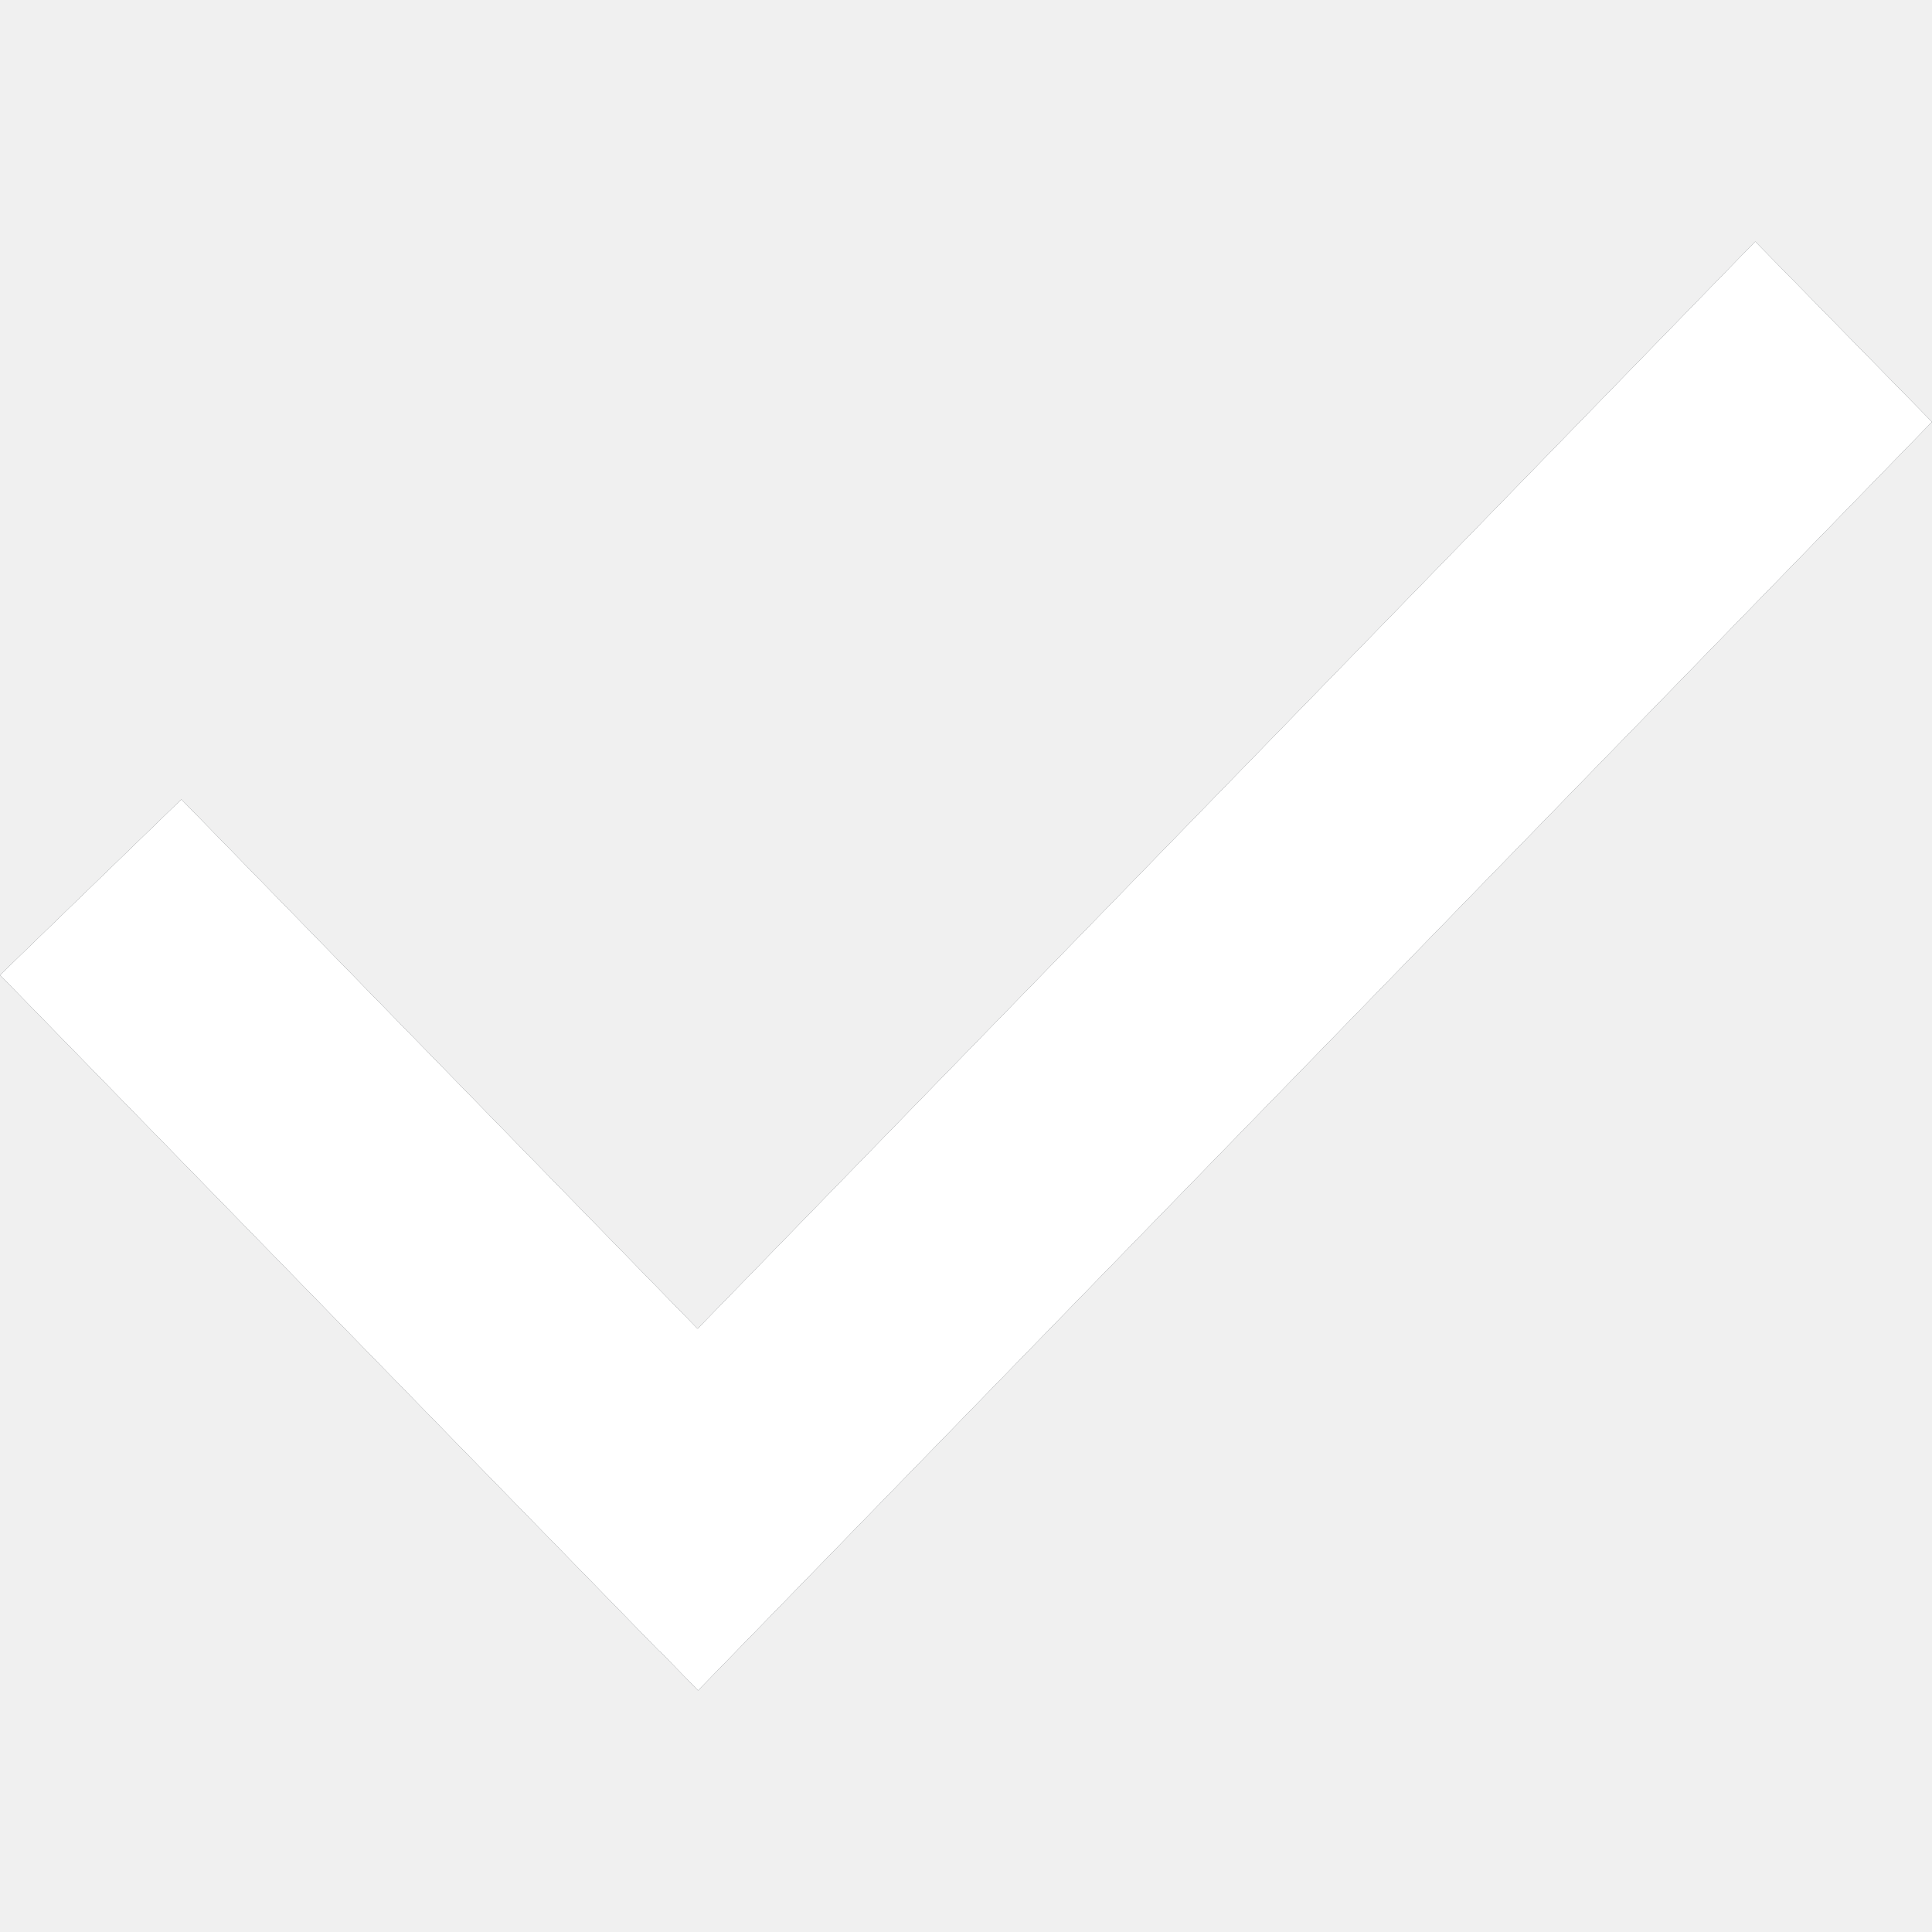
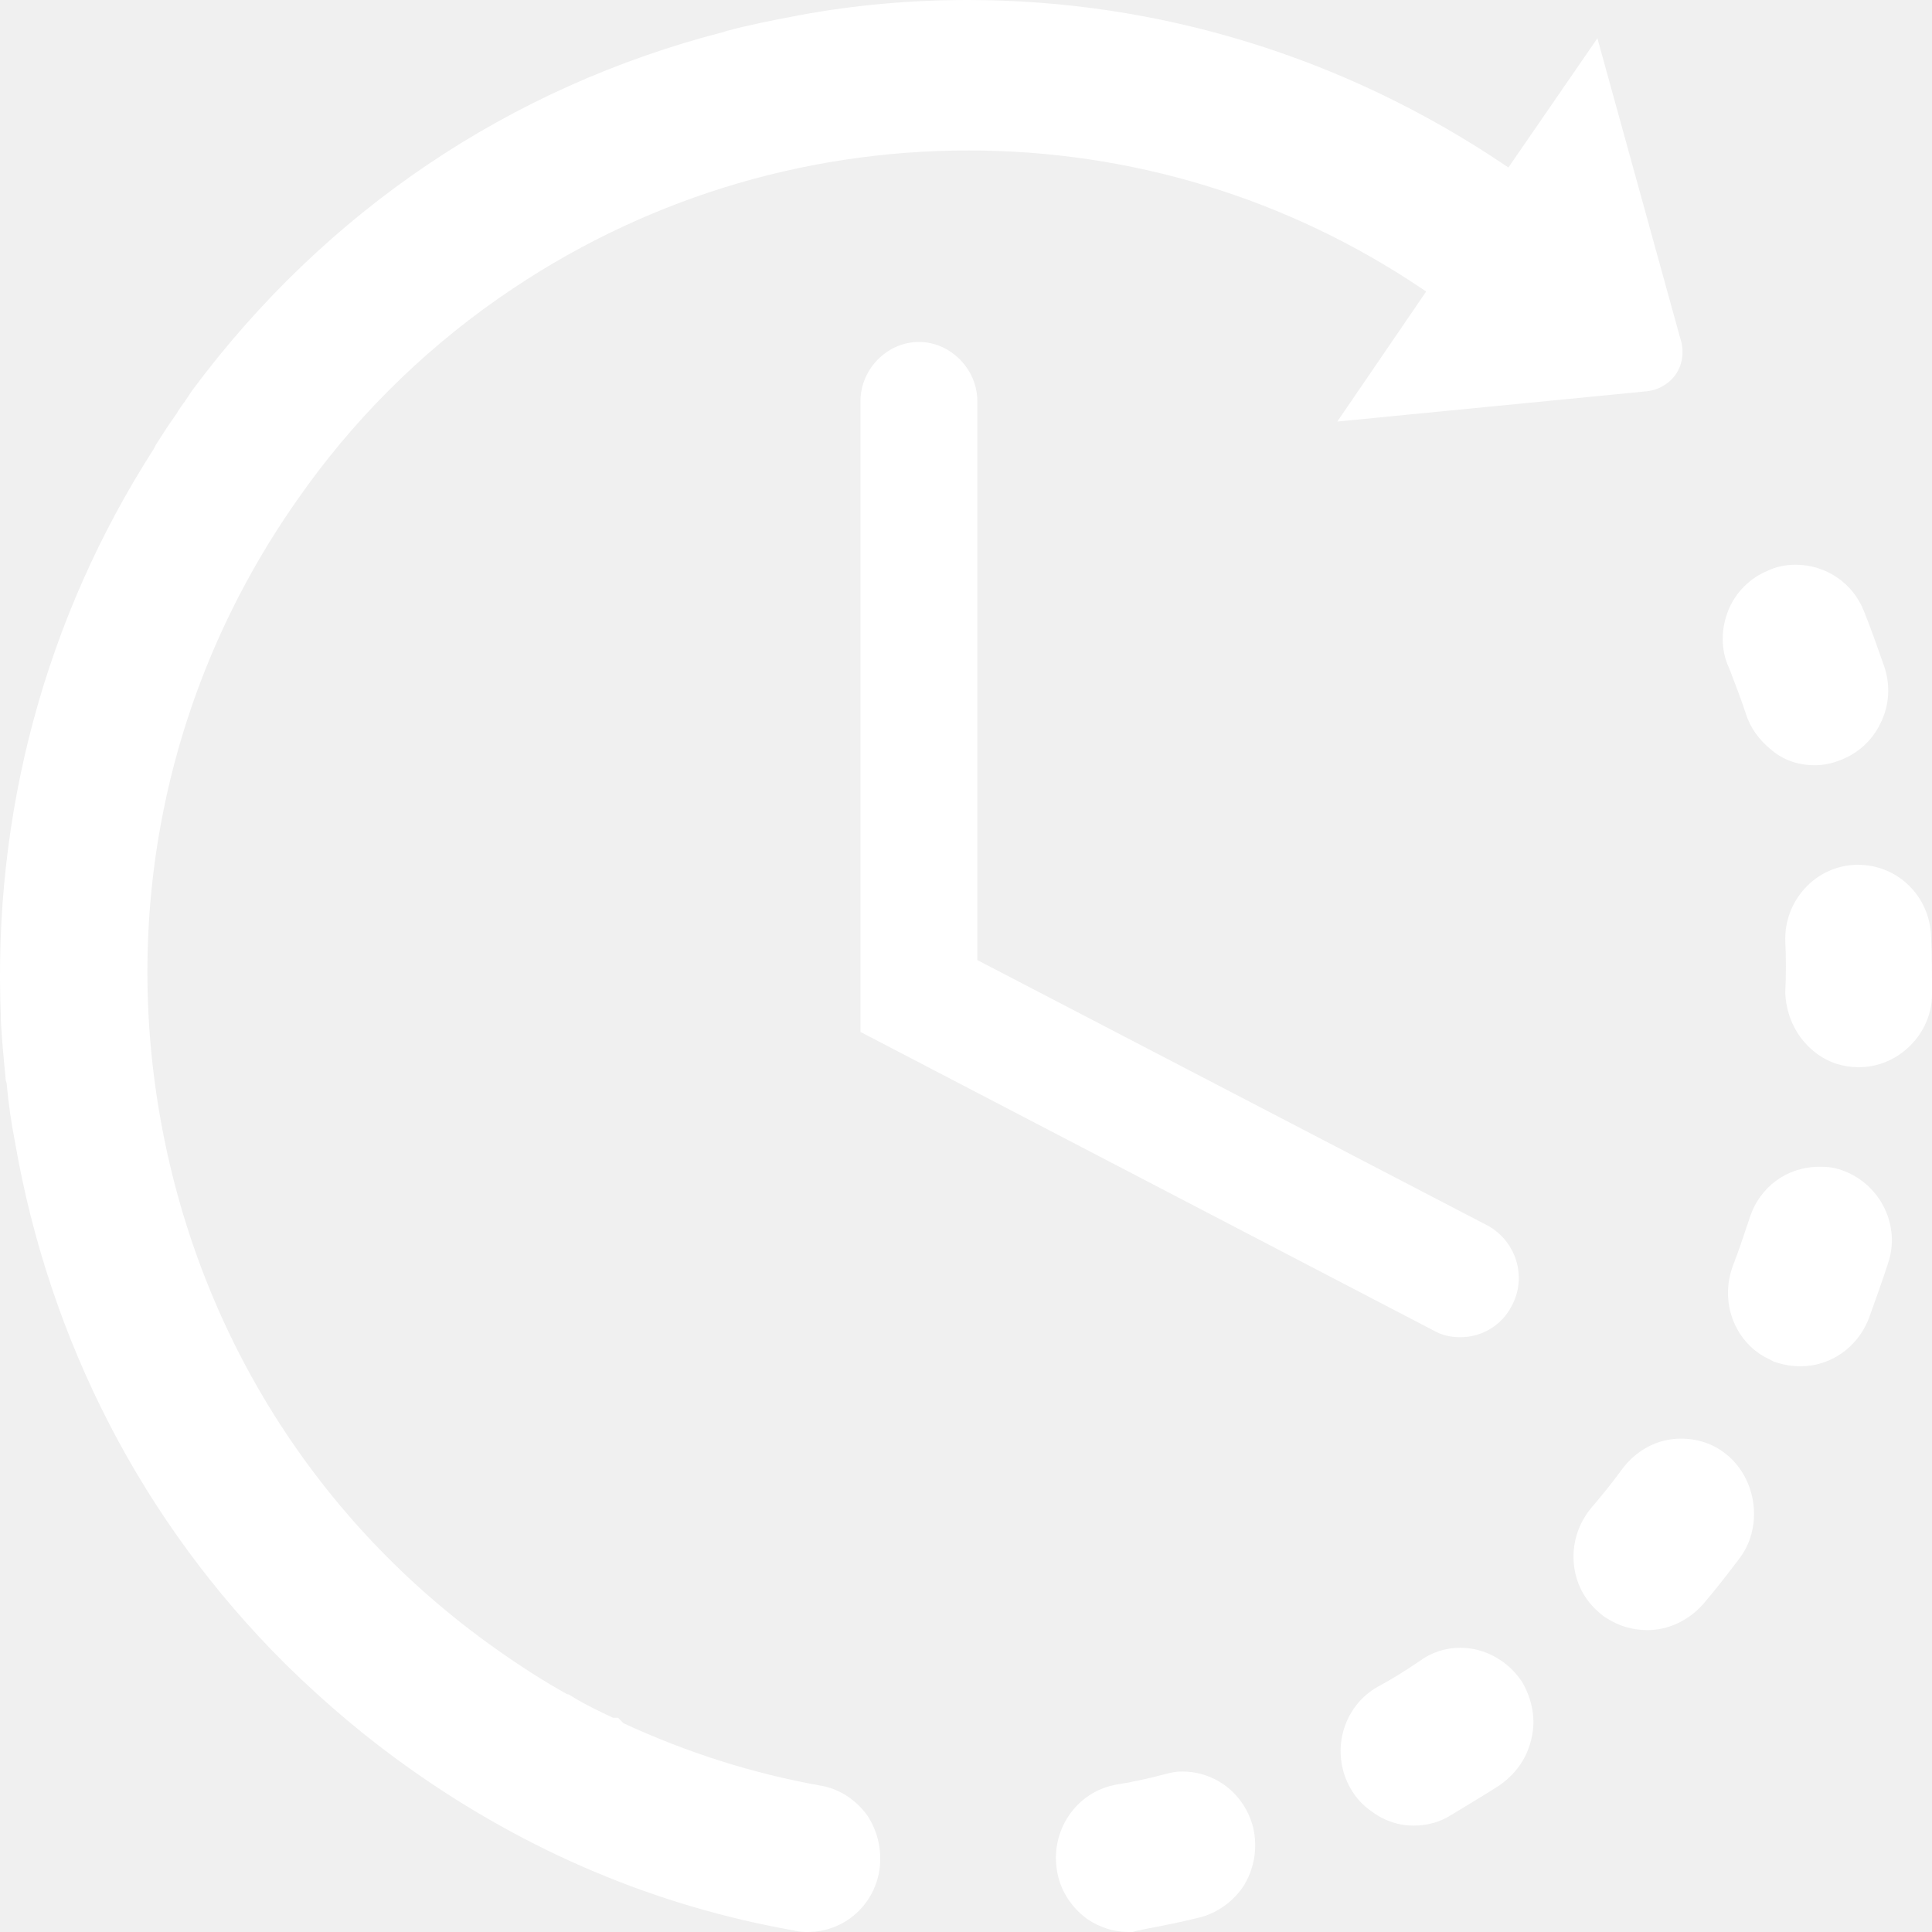
- <svg xmlns="http://www.w3.org/2000/svg" xmlns:xlink="http://www.w3.org/1999/xlink" width="16px" height="16px" viewBox="0 0 16 16" version="1.1">
-   <defs>
-     <path d="M14.536,0 L16,1.494 L5.781,12 L5.464,11.674 L5.462,11.676 L0,6.075 L1.502,4.62 L5.777,9.004 L14.536,0 Z" id="path-1" />
-   </defs>
+ <svg xmlns="http://www.w3.org/2000/svg" width="16px" height="16px" viewBox="0 0 16 16" version="1.1">
  <g id="Zeus-V0.2.0（1.0组件样式）" stroke="none" stroke-width="1" fill="none" fill-rule="evenodd">
-     <g id="V0.2.0实例可视化展示" transform="translate(-718, -458)">
-       <g id="编组-38" transform="translate(710, 438)">
-         <g id="Icon/Selected" transform="translate(8, 20)">
-           <g id="Color-/-Black-/-600" transform="translate(0, 2)">
-             <mask id="mask-2" fill="white">
-               <use xlink:href="#path-1" />
-             </mask>
-             <use id="Combined-Shape" fill="#373D41" xlink:href="#path-1" />
-             <g id="编组" mask="url(#mask-2)">
-               <g transform="translate(0, -3)" id="Color-/-Black-/-600">
-                 <polygon id="button_ok_bg-copy" fill="#FFFFFF" points="0 0 16 0 16 16 0 16" />
-               </g>
-             </g>
-           </g>
-         </g>
+     <g id="V0.2.0实例可视化展示" transform="translate(-275, -408)" fill="#FFFFFF" fill-rule="nonzero">
+       <g id="编组" transform="translate(275, 408)">
+         <path d="M9.347,16 C9.228,16 9.111,15.964 9.009,15.896 L9.001,15.89 C8.868,15.793 8.778,15.648 8.754,15.494 C8.726,15.333 8.761,15.169 8.853,15.034 C8.945,14.899 9.083,14.809 9.242,14.78 L9.246,14.779 C9.371,14.76 9.497,14.732 9.644,14.694 L9.652,14.692 C9.689,14.682 9.734,14.671 9.789,14.671 C10.069,14.671 10.306,14.857 10.378,15.134 L10.379,15.139 C10.415,15.298 10.39,15.462 10.309,15.602 L10.304,15.611 C10.219,15.745 10.078,15.846 9.929,15.881 C9.782,15.918 9.626,15.948 9.466,15.979 C9.446,15.985 9.428,15.988 9.415,15.99 C9.414,15.99 9.412,15.99 9.41,15.991 L9.382,16 L9.347,16 L9.347,16 Z" id="路径" />
+         <path d="M15.029,6.337 C14.89,6.337 14.77,6.295 14.672,6.212 C14.567,6.128 14.493,6.024 14.458,5.909 C14.417,5.784 14.366,5.654 14.318,5.528 L14.316,5.525 C14.251,5.384 14.25,5.208 14.315,5.05 C14.375,4.904 14.494,4.786 14.641,4.726 C14.71,4.693 14.786,4.677 14.871,4.677 C15.122,4.677 15.344,4.828 15.436,5.06 C15.496,5.211 15.548,5.358 15.605,5.521 C15.657,5.678 15.646,5.843 15.574,5.989 C15.503,6.137 15.378,6.248 15.224,6.301 C15.164,6.325 15.095,6.337 15.029,6.337 Z" id="路径" />
+         <path d="M11.705,15.119 C11.582,15.119 11.464,15.079 11.361,15.003 C11.286,14.951 11.228,14.888 11.184,14.81 C11.104,14.671 11.081,14.501 11.123,14.343 C11.166,14.182 11.268,14.049 11.411,13.968 L11.414,13.967 C11.525,13.907 11.637,13.838 11.757,13.756 C11.852,13.685 11.972,13.646 12.094,13.646 C12.289,13.646 12.477,13.746 12.595,13.914 L12.602,13.922 L12.607,13.932 C12.692,14.078 12.719,14.242 12.684,14.393 C12.651,14.547 12.564,14.679 12.432,14.775 L12.427,14.779 L12.423,14.782 C12.331,14.842 12.232,14.901 12.137,14.959 C12.095,14.984 12.054,15.009 12.013,15.034 C11.924,15.09 11.82,15.119 11.705,15.119 Z" id="路径" />
+         <path d="M15.388,8.838 C15.265,8.838 15.145,8.799 15.049,8.728 C14.892,8.614 14.796,8.433 14.785,8.231 L14.785,8.219 L14.785,8.207 C14.792,8.072 14.792,7.936 14.785,7.802 L14.785,7.799 C14.779,7.635 14.836,7.48 14.945,7.359 C15.055,7.238 15.205,7.168 15.366,7.162 L15.388,7.162 C15.715,7.162 15.98,7.421 15.992,7.751 C16,7.912 16,8.075 16,8.234 C16,8.561 15.723,8.838 15.396,8.838 L15.388,8.838 L15.388,8.838 Z" id="路径" />
+         <path d="M13.643,13.5 C13.522,13.5 13.409,13.467 13.307,13.402 C13.278,13.385 13.257,13.367 13.242,13.353 C13.123,13.252 13.049,13.11 13.034,12.953 C13.018,12.788 13.067,12.625 13.173,12.494 L13.176,12.49 C13.27,12.381 13.357,12.272 13.436,12.164 L13.438,12.161 C13.558,12.004 13.733,11.914 13.921,11.914 C14.059,11.914 14.186,11.957 14.288,12.037 C14.547,12.238 14.604,12.632 14.413,12.896 L14.411,12.899 C14.318,13.021 14.214,13.158 14.101,13.289 L14.098,13.292 C13.978,13.424 13.812,13.5 13.643,13.5 Z" id="路径" />
+         <path d="M14.91,11.315 C14.841,11.315 14.772,11.304 14.705,11.281 L14.692,11.277 L14.68,11.271 C14.637,11.25 14.602,11.232 14.57,11.21 C14.343,11.054 14.252,10.757 14.349,10.489 L14.35,10.486 C14.399,10.359 14.44,10.236 14.489,10.089 C14.571,9.83 14.798,9.663 15.066,9.663 C15.111,9.663 15.179,9.663 15.253,9.691 C15.407,9.744 15.536,9.859 15.607,10.007 C15.676,10.151 15.687,10.313 15.636,10.462 C15.587,10.611 15.533,10.765 15.477,10.919 L15.475,10.924 C15.38,11.162 15.158,11.315 14.91,11.315 Z" id="路径" />
+         <path d="M6.689,16 C6.662,16 6.621,16 6.573,15.987 C5.435,15.786 4.366,15.336 3.397,14.649 C3.048,14.403 2.704,14.115 2.374,13.791 L2.363,13.78 C1.184,12.609 0.409,11.111 0.123,9.451 C0.093,9.298 0.07,9.137 0.055,8.973 L0.047,8.944 L0.046,8.926 C0.029,8.755 0.015,8.601 0.007,8.449 L0.007,8.443 L0.007,8.419 C-0.062,6.74 0.376,5.116 1.272,3.72 L1.287,3.691 L1.292,3.682 C1.345,3.598 1.398,3.515 1.459,3.431 C1.483,3.389 1.51,3.352 1.534,3.32 L1.534,3.32 L1.591,3.234 L1.594,3.23 C2.698,1.747 4.219,0.722 5.992,0.265 L6.013,0.258 L6.019,0.256 C6.205,0.206 6.395,0.169 6.579,0.134 L6.626,0.125 C7.073,0.042 7.54,0 8.014,0 C9.594,0 11.13,0.471 12.456,1.363 L12.492,1.387 L13.229,0.317 L13.915,2.801 C13.949,2.901 13.937,3.011 13.881,3.096 C13.823,3.182 13.723,3.237 13.62,3.242 L11.075,3.491 L11.811,2.414 L11.778,2.392 C10.665,1.642 9.366,1.246 8.022,1.246 C6.629,1.246 5.29,1.665 4.149,2.457 L4.124,2.474 C3.473,2.93 2.913,3.491 2.461,4.141 C1.416,5.629 1.012,7.438 1.323,9.233 C1.634,11.031 2.62,12.6 4.098,13.649 C4.306,13.797 4.502,13.922 4.697,14.031 L4.706,14.031 L4.758,14.062 C4.855,14.121 4.971,14.176 5.077,14.226 L5.119,14.226 L5.163,14.271 C5.693,14.516 6.241,14.689 6.792,14.787 C6.944,14.811 7.086,14.901 7.182,15.034 L7.186,15.04 L7.19,15.046 C7.273,15.178 7.305,15.331 7.283,15.488 L7.282,15.493 C7.234,15.787 6.984,16 6.689,16 Z" id="路径" />
+         <path d="M12.094,11.074 C12.008,11.074 11.937,11.056 11.869,11.017 L7.126,8.546 L7.126,3.323 C7.126,3.057 7.347,2.832 7.61,2.832 C7.872,2.832 8.094,3.057 8.094,3.323 L8.094,7.951 L12.315,10.147 C12.431,10.208 12.519,10.316 12.557,10.441 C12.594,10.565 12.582,10.696 12.522,10.81 C12.441,10.973 12.276,11.074 12.094,11.074 Z" id="路径" />
      </g>
    </g>
  </g>
</svg>
